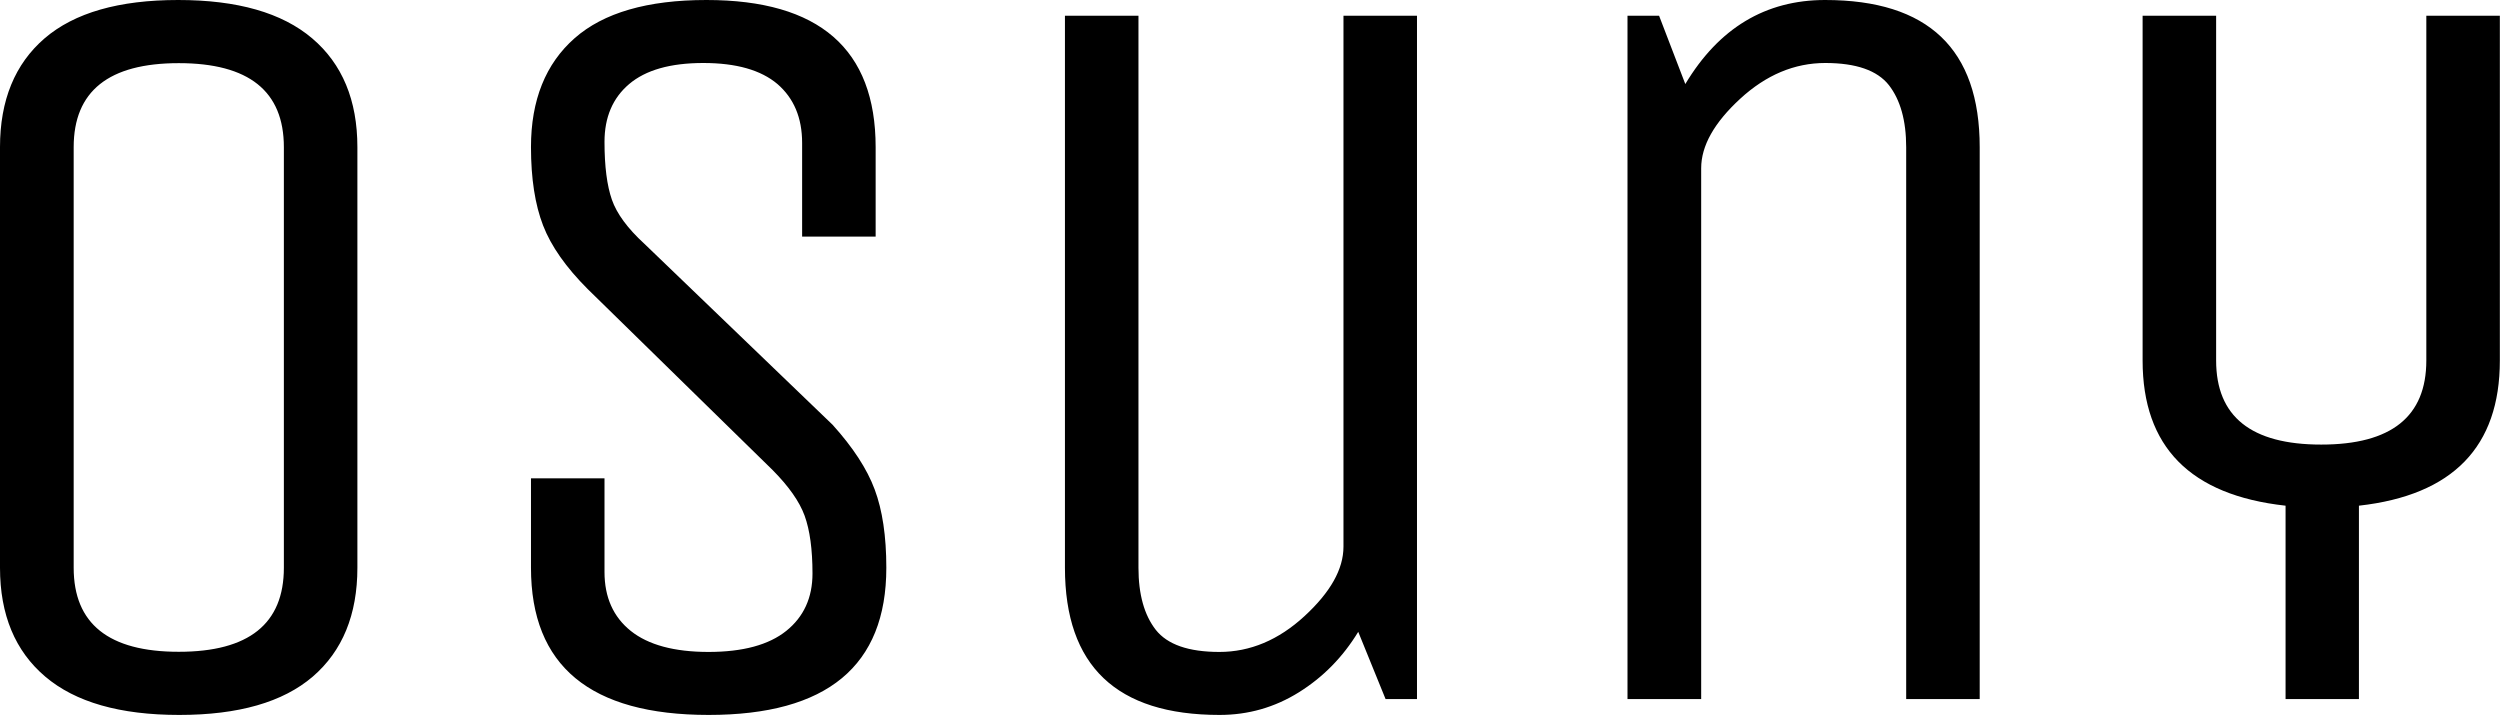
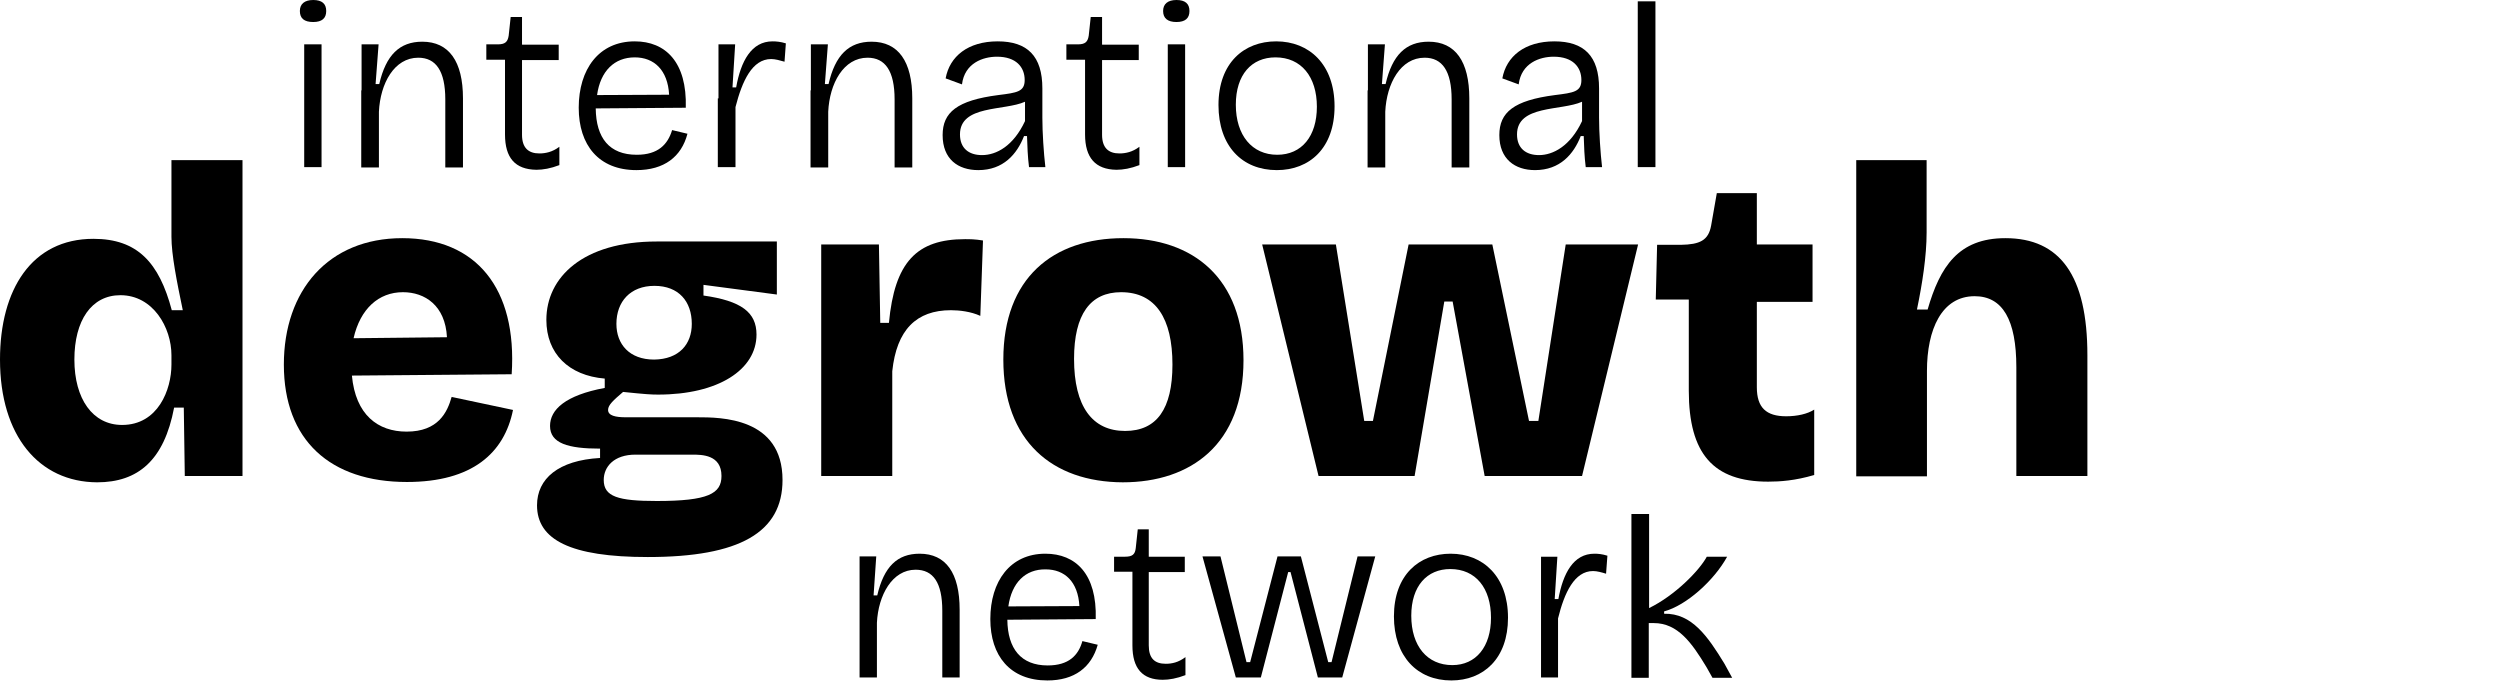
- <svg xmlns="http://www.w3.org/2000/svg" version="1.2" baseProfile="tiny" width="1591.4" height="455.1" overflow="visible" xml:space="preserve">
-   <switch>
+ <svg xmlns="http://www.w3.org/2000/svg" version="1.1" id="Calque_2_00000041262974306086908310000015884456621709003394_" x="0px" y="0px" viewBox="0 0 749.5 205.7" style="enable-background:new 0 0 749.5 205.7;" xml:space="preserve">
+   <g>
+     <path d="M0,107.8c0-21,9.5-36.2,28-36.2c13.2,0,19.7,7.1,23.5,21.4h3.3C53,84.4,51.4,76.3,51.4,71V48h21.3v94.7H55.4l-0.3-20.5   h-2.9c-3,15.8-10.8,22.4-23.1,22.4C11.7,144.5,0,130.7,0,107.8z M51.4,109.3v-2.8c0-8.3-5.5-18-15.3-18c-8.7,0-13.8,7.6-13.8,19.3   c0,11.8,5.5,19.6,14.3,19.6C47.4,127.4,51.4,116.8,51.4,109.3z" />
+     <path d="M85.1,109.3c0-22.2,13.3-37.9,35.5-37.9c22.1,0,34.5,15,32.8,40.8l-47.9,0.4c1.1,11.8,7.8,16.8,16.4,16.8   c9.5,0,12.2-5.8,13.5-10.4l18.4,3.9c-2.6,12.9-12.2,21.6-31.8,21.6C99,144.5,85.1,132,85.1,109.3z M106,101.4l28-0.3   c-0.5-9.5-6.6-13.5-13.2-13.5C113.5,87.6,108,92.6,106,101.4z" />
+     <path d="M161,151.5c0-8,6.4-13.5,18.9-14.2v-2.8c-9.6,0-15-1.6-15-6.8c0-4.9,4.6-9.2,16.4-11.4v-2.8c-10.8-0.9-17.5-7.5-17.5-17.6   c0-12.8,11-23.5,33.1-23.5h36v15.9l-22-2.9v3.2c11.3,1.6,15.9,5,15.9,11.7c0,10.5-11.4,18-29.5,18c-2.1,0-3.7-0.1-10.5-0.8   c-2.9,2.5-4.5,3.9-4.5,5.4c0,1.7,2.2,2.2,5.3,2.2H209c7,0,25.6,0,25.6,18.8c0,15.7-12.8,23.1-40.4,23.1   C171,167,161,161.8,161,151.5z M216.3,142.7c0-6.4-5.9-6.4-8.8-6.4h-17c-6.4,0-9.5,3.6-9.5,7.6c0,5,4.3,6.3,15.9,6.3   C212.3,150.2,216.3,148,216.3,142.7z M207.4,97.1c0-6.7-3.9-11.4-11.2-11.4c-7.2,0-11.4,4.7-11.4,11.4c0,6.1,3.9,10.7,11.3,10.7   C203.6,107.7,207.4,103.2,207.4,97.1z" />
+     <path d="M246.1,73.3h17.4l0.4,23.5h2.6c1.7-18.2,8.3-25.1,22.8-25.1c1.4,0,3,0,5.4,0.4l-0.8,22.6c-2.8-1.3-6.3-1.7-8.8-1.7   c-10.4,0-16.3,5.9-17.6,18.3v31.4h-21.3V73.3z" />
+     <path d="M300.8,107.8c0-24.5,14.9-36.4,36-36.4c21,0,36,12.1,36,36.6c0,25.1-15.7,36.6-36.2,36.6   C315.5,144.5,300.8,132.3,300.8,107.8z M351.5,109.3c0-13.8-5-21.7-15.4-21.7c-9.2,0-14.1,6.6-14.1,20c0,14.3,5.5,21.6,15.3,21.6   C346.8,129.2,351.5,122.6,351.5,109.3z" />
+     <path d="M378.4,73.3h22.1l8.5,52.9h2.6l10.7-52.9h25.1l11,52.9h2.8l8.2-52.9h21.7l-16.8,69.4h-29.2l-9.6-52.3H433l-8.9,52.3h-28.8   L378.4,73.3z" />
+     <path d="M506.3,117.1V89.8h-9.9l0.4-16.4h7.1c5.7-0.1,8.3-1.3,9.1-5.8l1.7-9.7h12v15.4h16.7v17.2h-16.7v25.6c0,6.1,2.8,8.7,8.8,8.7   c3.3,0,6.4-0.7,8.4-2v19.6c-5.7,1.7-10.3,2-13.8,2C513.7,144.4,506.3,136.1,506.3,117.1z" />
+     <path d="M556.4,48h21.2v21.7c0,7.1-1.3,15.4-2.9,23.1h3.2c3.7-12.8,9.2-21.4,23.3-21.4c16.4,0,24.6,11.2,24.6,35.1v36.2h-21.3   v-32.6c0-14.2-4.1-21.3-12.5-21.3c-9.9,0-14.3,10-14.3,22.4v31.6h-21.2V48z" />
    <g>
-       <g fill="#000000">
-         <path d="M227.5 93.7v267.7c0 29.9-9.5 53-28.4 69.3-19 16.3-47.3 24.4-85 24.4S48 447 28.8 430.7C9.6 414.4 0 391.3 0 361.4V93.7c0-29.9 9.5-53 28.4-69.3C47.4 8.1 75.7 0 113.4 0s66.1 8.1 85.3 24.4c19.2 16.3 28.8 39.4 28.8 69.3zm-46.8 267.7V93.7c0-35.7-22.3-53.5-66.9-53.5-44.6 0-66.9 17.8-66.9 53.5v267.7c0 35.7 22.3 53.5 66.9 53.5 44.6 0 66.9-17.8 66.9-53.5zM564.2 361.4c0 62.5-37.7 93.7-113.1 93.7-75.4 0-113.1-31.2-113.1-93.7v-56.9h46.8v59.6c0 16.1 5.6 28.6 16.7 37.5 11.1 8.9 27.7 13.4 49.5 13.4 21.9 0 38.4-4.5 49.5-13.4 11.1-8.9 16.7-21.1 16.7-36.5 0-15.4-1.7-27.7-5-36.8-3.3-9.1-10.2-18.8-20.4-29.1L374.1 184c-13.8-13.8-23.3-27.3-28.4-40.5-5.1-13.2-7.7-29.8-7.7-49.9 0-29.9 9.3-53 27.8-69.3C384.2 8.1 412.2 0 449.7 0c71.8 0 107.7 31.2 107.7 93.7v56.9h-46.8V91c0-16.1-5.3-28.5-15.7-37.5-10.5-8.9-26.2-13.4-47.2-13.4-21 0-36.7 4.5-47.2 13.4s-15.7 21.2-15.7 36.8c0 15.6 1.6 27.9 4.7 36.8 3.1 8.9 10 18.3 20.7 28.1L530 270.4c12.9 14.3 21.9 28 26.8 41.2 4.9 13.1 7.4 29.7 7.4 49.8zM677.9 361.4V10h46.8v351.4c0 17 3.7 30.1 11 39.5 7.4 9.4 20.9 14.1 40.5 14.1s37.7-7.6 54.2-22.8c16.5-15.2 24.8-29.9 24.8-44.2V10H902v435h-20l-17.4-42.8c-9.8 16.1-22.4 28.9-37.8 38.5-15.4 9.6-32.2 14.4-50.5 14.4-65.6 0-98.4-31.2-98.4-93.7zM1082.8 445H1036V10h20.1l16.7 43.5c21.4-35.7 51.1-53.5 89-53.5 65.6 0 98.4 31.2 98.4 93.7V445h-46.8V93.7c0-16.9-3.7-30.1-11-39.5-7.4-9.4-20.9-14.1-40.5-14.1s-37.7 7.6-54.2 22.8c-16.5 15.2-24.8 29.9-24.8 44.2V445zM1501.7 445h-46.8V321.9c-60.7-6.7-91-37.5-91-92.4V10h46.8v219.5c0 35.7 22.3 53.5 66.9 53.5 44.6 0 66.9-17.8 66.9-53.5V10h46.8v219.5c0 54.9-29.9 85.7-89.7 92.4V445z" />
-       </g>
+       <path d="M89.9,3.3c0-2.1,1.4-3.3,4-3.3c2.6,0,3.9,1.1,3.9,3.3c0,2.2-1.3,3.3-3.9,3.3C91.2,6.6,89.9,5.5,89.9,3.3z M91.2,13.3h5.2    v36.8h-5.2V13.3z" />
+       <path d="M108.4,27.1V13.3h5.1l-0.9,11.9h1.1c2-8.7,6.1-12.7,12.9-12.7c8,0,12.2,5.9,12.2,17v20.7h-5.3V29.8    c0-8.5-2.8-12.5-8.1-12.5c-7.2,0-11.4,7.7-11.8,16.2v16.7h-5.3V27.1z" />
+       <path d="M151.4,40.3V17.9h-5.6v-4.6h3.4c2.2,0,3-0.7,3.3-2.6l0.6-5.6h3.4v8.3h11V18h-11v22.4c0,3.9,1.9,5.6,5.2,5.6    c1.8,0,3.9-0.4,6-2v5.5c-2.6,1-4.9,1.4-6.9,1.4C154.4,50.8,151.4,47.3,151.4,40.3z" />
+       <path d="M173.5,32.3c0-11.5,6-19.9,16.8-19.9c9.2,0,15.7,6.2,15.3,19.9l-27,0.2c0.1,8.9,4.1,13.9,12.3,13.9    c6.4,0,9.3-3.1,10.6-7.4l4.6,1.1C204.3,47,199.1,51,190.8,51C179.5,51,173.5,43.5,173.5,32.3z M179,28.5l21.6-0.1    c-0.4-7.4-4.5-11.2-10.3-11.2C184.2,17.2,180,21.3,179,28.5z" />
+       <path d="M215.4,29.5V13.3h5l-0.8,12.9h1.1c1.4-7.9,4.6-13.8,10.9-13.8c1.1,0,2.4,0.1,4,0.6l-0.4,5.5c-1.4-0.4-2.8-0.8-4-0.8    c-5.7,0-8.7,6.6-10.7,14.4v18h-5.3V29.5z" />
+       <path d="M243.1,27.1V13.3h5.1l-0.9,11.9h1.1c2-8.7,6.1-12.7,12.9-12.7c8,0,12.2,5.9,12.2,17v20.7h-5.3V29.8    c0-8.5-2.8-12.5-8.1-12.5c-7.2,0-11.4,7.7-11.8,16.2v16.7h-5.3V27.1z" />
+       <path d="M282.6,40.5c0-6.8,4.3-10.4,16.7-12c5.6-0.7,7.9-1,7.9-4.5c0-3.9-2.6-7-8.3-7c-4.2,0-9.7,1.9-10.5,8.3l-4.9-1.8    c1.2-6.6,6.7-11.1,15.6-11.1c8.9,0,13.4,4.4,13.4,14.1v8.8c0,4.4,0.4,10.5,0.9,14.8h-4.9c-0.4-3.2-0.5-6.2-0.6-9.3H307    c-2.1,5.4-6.2,10.2-13.7,10.2C287.2,51,282.6,47.7,282.6,40.5z M307.3,36.3v-5.8c-6.2,2.8-19.5,0.9-19.5,9.8    c0,4.1,2.6,6.2,6.6,6.2C298.7,46.5,303.8,43.8,307.3,36.3z" />
+       <path d="M325.3,40.3V17.9h-5.6v-4.6h3.4c2.2,0,3-0.7,3.3-2.6l0.6-5.6h3.4v8.3h11V18h-11v22.4c0,3.9,1.9,5.6,5.2,5.6    c1.8,0,3.9-0.4,6-2v5.5c-2.6,1-4.9,1.4-6.9,1.4C328.4,50.8,325.3,47.3,325.3,40.3z" />
+       <path d="M348.7,3.3c0-2.1,1.4-3.3,4-3.3c2.6,0,3.9,1.1,3.9,3.3c0,2.2-1.3,3.3-3.9,3.3C350.1,6.6,348.7,5.5,348.7,3.3z M350.1,13.3    h5.2v36.8h-5.2V13.3z" />
+       <path d="M365.3,31.5c0-12.7,7.7-19.1,17.3-19.1c9.9,0,17.5,6.9,17.5,19.5c0,12.5-7.5,19.1-17.3,19.1    C372.4,51,365.3,43.8,365.3,31.5z M394.8,32c0-9-4.7-14.8-12.4-14.8c-7.2,0-11.9,5.2-11.9,14.2c0,9.2,4.9,15,12.4,15    C390.3,46.4,394.8,40.8,394.8,32z" />
+       <path d="M410.1,27.1V13.3h5.1l-0.9,11.9h1.1c2-8.7,6.1-12.7,12.9-12.7c8,0,12.2,5.9,12.2,17v20.7h-5.3V29.8    c0-8.5-2.8-12.5-8.1-12.5c-7.2,0-11.4,7.7-11.8,16.2v16.7h-5.3V27.1z" />
+       <path d="M449.5,40.5c0-6.8,4.3-10.4,16.7-12c5.6-0.7,7.9-1,7.9-4.5c0-3.9-2.6-7-8.3-7c-4.2,0-9.7,1.9-10.5,8.3l-4.9-1.8    c1.2-6.6,6.7-11.1,15.6-11.1c8.9,0,13.4,4.4,13.4,14.1v8.8c0,4.4,0.4,10.5,0.9,14.8h-4.9c-0.4-3.2-0.5-6.2-0.6-9.3h-0.9    c-2.1,5.4-6.2,10.2-13.7,10.2C454.2,51,449.5,47.7,449.5,40.5z M474.3,36.3v-5.8c-6.2,2.8-19.5,0.9-19.5,9.8    c0,4.1,2.6,6.2,6.6,6.2C465.6,46.5,470.8,43.8,474.3,36.3z" />
+       <path d="M491,0.4h5.3v49.7H491V0.4z" />
    </g>
-   </switch>
+     <g>
+       <path d="M257.7,180.4v-13.6h5l-0.8,11.7h1.1c2-8.6,6-12.5,12.7-12.5c7.9,0,12,5.8,12,16.8v20.3h-5.2v-20c0-8.4-2.7-12.3-8-12.3    c-7,0-11.2,7.6-11.6,15.9v16.4h-5.2V180.4z" />
+       <path d="M296.9,185.6c0-11.3,5.9-19.6,16.5-19.6c9.1,0,15.5,6.1,15.1,19.6l-26.5,0.2c0.1,8.7,4.1,13.7,12.1,13.7    c6.3,0,9.2-3,10.4-7.3l4.6,1.1c-1.9,6.8-7,10.7-15.1,10.7C302.8,204,296.9,196.6,296.9,185.6z M302.3,181.8l21.3-0.1    c-0.4-7.3-4.4-11-10.1-11C307.4,170.6,303.3,174.7,302.3,181.8z" />
+       <path d="M339.5,193.5v-22.1H334v-4.5h3.3c2.2,0,3-0.7,3.2-2.6l0.6-5.6h3.3v8.2h10.8v4.6h-10.8v22c0,3.9,1.8,5.5,5.1,5.5    c1.8,0,3.8-0.4,5.9-2v5.4c-2.6,1-4.9,1.4-6.8,1.4C342.5,203.8,339.5,200.4,339.5,193.5z" />
+       <path d="M360.5,166.8h5.4l7.8,31.7h1.1l8.2-31.7h7l8.2,31.7h1l7.8-31.7h5.3l-9.9,36.3h-7.3l-8.2-31.6h-0.7l-8.2,31.6h-7.5    L360.5,166.8z" />
+       <path d="M417.9,184.8c0-12.5,7.6-18.8,17-18.8c9.7,0,17.2,6.8,17.2,19.2c0,12.3-7.4,18.8-17,18.8    C424.9,204,417.9,196.8,417.9,184.8z M447,185.2c0-8.9-4.6-14.6-12.2-14.6c-7,0-11.7,5.1-11.7,14c0,9.1,4.8,14.8,12.3,14.8    C442.5,199.4,447,193.9,447,185.2z" />
+       <path d="M462,182.8v-15.9h4.9l-0.8,12.7h1.1c1.4-7.7,4.5-13.6,10.8-13.6c1.1,0,2.3,0.1,3.9,0.6l-0.4,5.4c-1.3-0.4-2.7-0.8-3.9-0.8    c-5.6,0-8.6,6.5-10.5,14.2v17.7H462V182.8z" />
+       <path d="M489.2,154.1h5.2v28.2c7.8-3.8,15.1-11.3,17.3-15.4h6.1c-3.9,7.1-12.2,14.6-18.9,16.4v0.7c8.3-0.2,13.1,6.8,18.1,15    l2.3,4.2h-5.9l-1.8-3.2c-4.4-7.3-8.6-13.2-15.8-13.2h-1.5v16.4h-5.2V154.1z" />
+     </g>
+   </g>
</svg>
